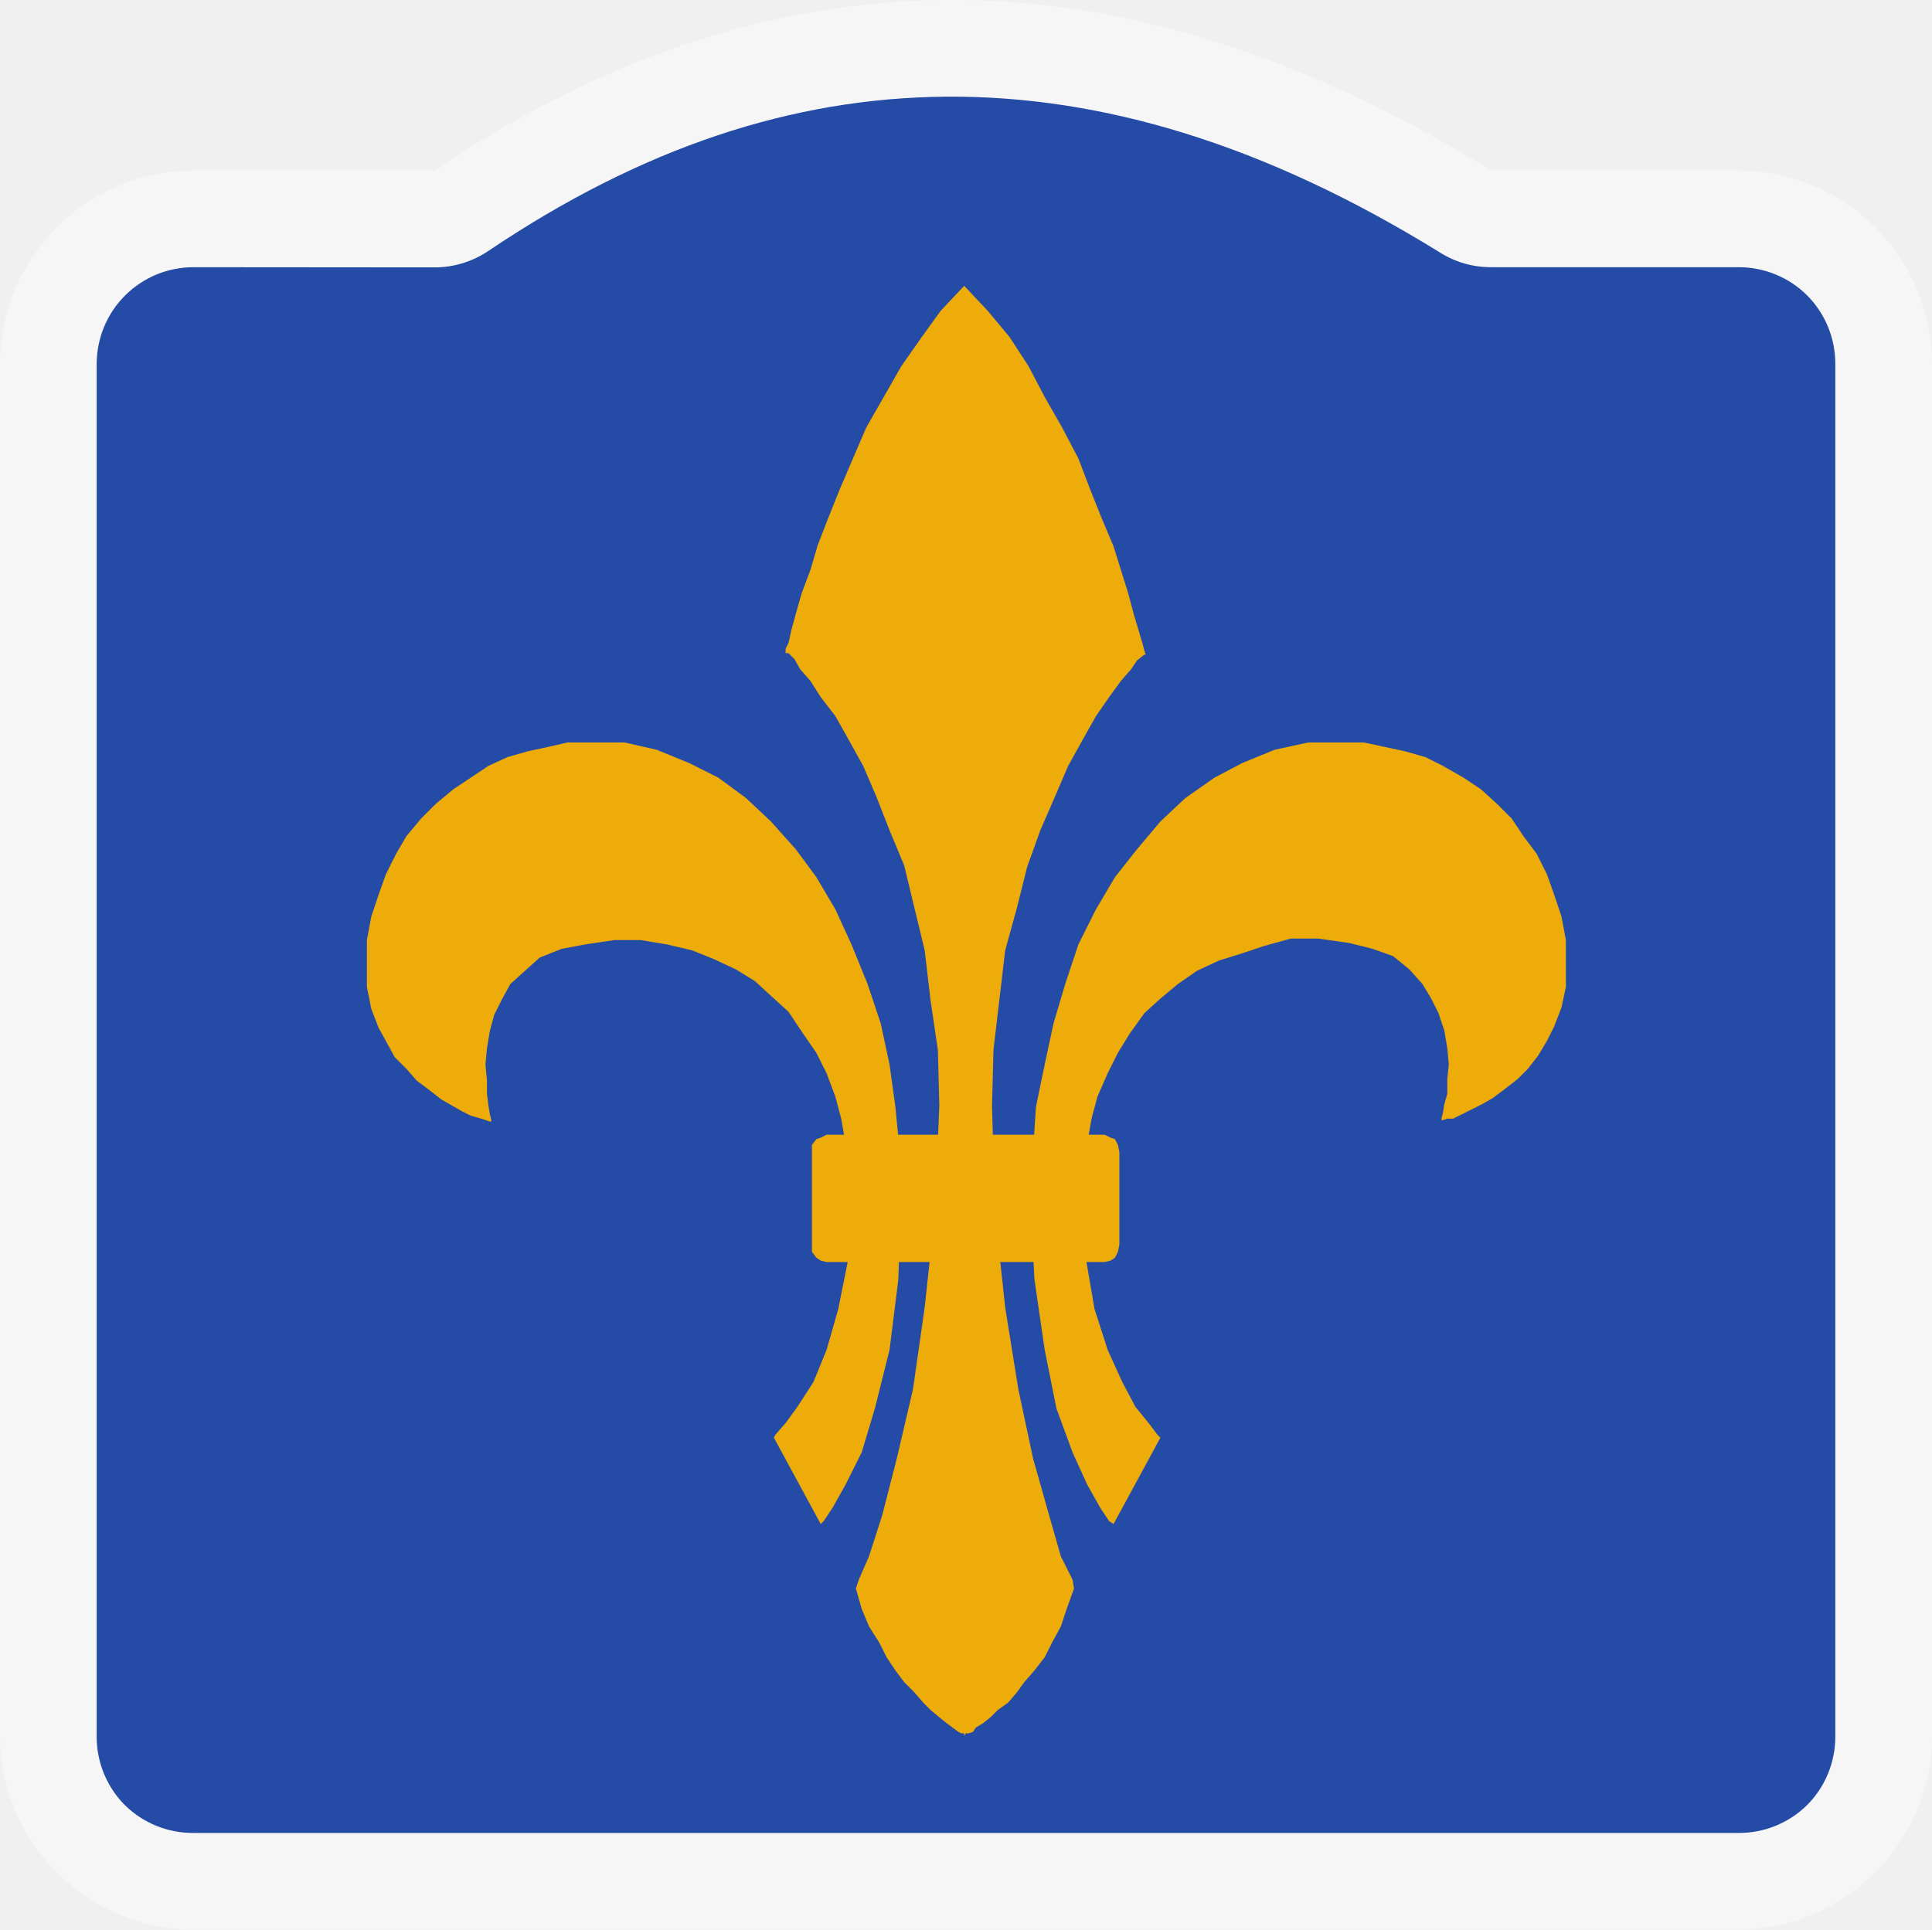
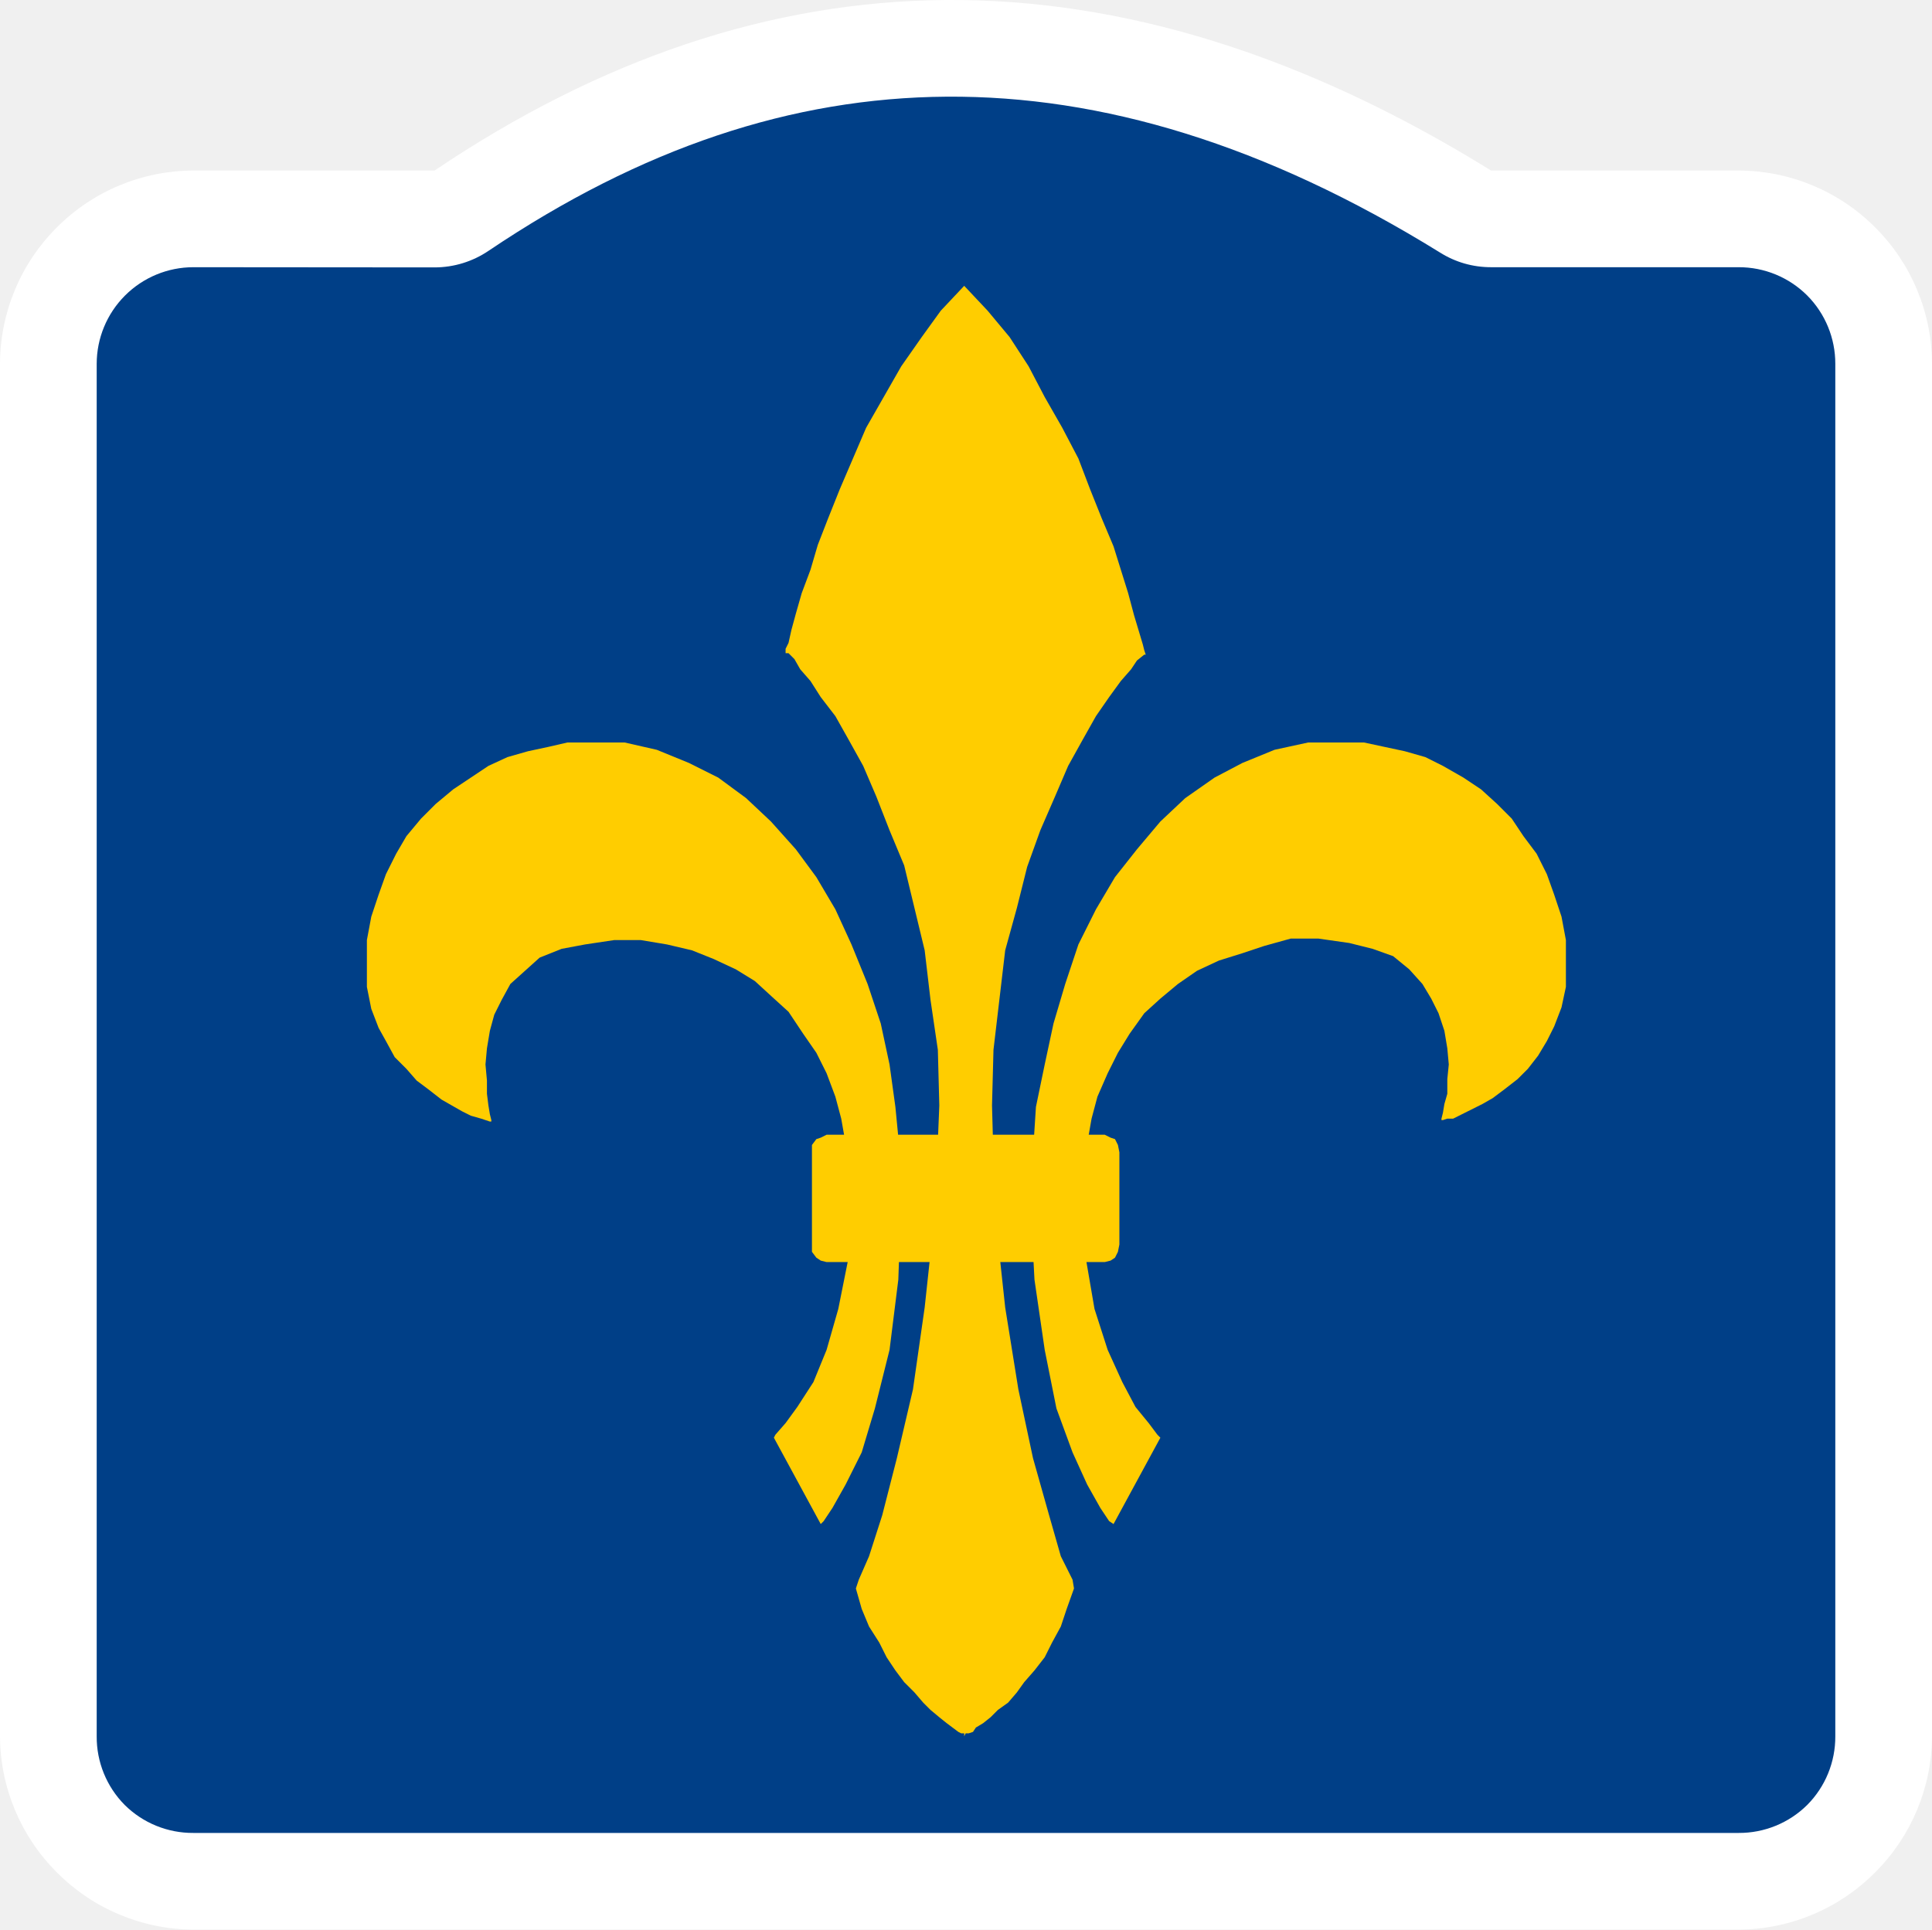
<svg xmlns="http://www.w3.org/2000/svg" width="19.98" height="19.96" xml:space="preserve">
-   <path d="m9.785 0c-1.819 0.013-3.581 0.612-5.291 1.764h-2.494a2 2 0 0 0-1.41 0.586 2 2 0 0 0-0.59 1.414v14.196a2 2 0 0 0 0.59 1.41 2 2 0 0 0 1.41 0.59h15.98a2 2 0 0 0 1.41-0.59 2 2 0 0 0 0.59-1.41v-14.196a2 2 0 0 0-0.59-1.414 2 2 0 0 0-1.41-0.586h-2.56c-1.94-1.202-3.82-1.776-5.635-1.764z" fill="#f6f6f6" />
-   <path d="m9.791 1c-1.603 0.011-3.159 0.531-4.738 1.594-0.165 0.112-0.36 0.172-0.559 0.172l-2.494-2e-3a1 1 0 0 0-0.707 0.293 1 1 0 0 0-0.293 0.707v14.196a1 1 0 0 0 0.289 0.71 1 1 0 0 0 0.711 0.29h15.98a1 1 0 0 0 0.71-0.29 1 1 0 0 0 0.29-0.71v-14.196a1 1 0 0 0-0.29-0.707 1 1 0 0 0-0.71-0.293h-2.56c-0.19 0-0.37-0.052-0.53-0.153-1.81-1.12-3.5-1.622-5.099-1.611z" fill="#244ba6" />
-   <g fill="#edac09">
-     <path d="m251 122.3 0.1-0.2h0.2l0.3-0.1 0.2-0.3 0.5-0.3 0.5-0.4 0.5-0.5 0.7-0.5 0.6-0.7 0.5-0.7 0.7-0.8 0.7-0.9 0.5-1 0.6-1.1 0.4-1.2 0.5-1.4-0.1-0.6-0.8-1.6-0.8-2.8-1.1-3.9-1-4.7-0.9-5.6-0.7-6.5-0.2-7.3 0.1-3.8 0.8-6.8 0.8-2.9 0.7-2.8 0.9-2.5 1-2.3 0.9-2.1 1-1.8 0.9-1.6 0.9-1.3 0.8-1.1 0.7-0.8 0.4-0.6 0.5-0.4h0.1l-0.1-0.3-0.1-0.4-0.6-2-0.4-1.5-1-3.2-0.8-1.9-0.8-2-0.8-2.1-1.1-2.1-1.2-2.1-1.1-2.1-1.3-2-1.5-1.8-1.6-1.7-1.6 1.7-1.3 1.8-1.4 2-2.4 4.2-1.8 4.2-0.8 2-0.7 1.8-0.5 1.7-0.6 1.6-0.4 1.4-0.3 1.1-0.2 0.9-0.2 0.4v0.3h0.2l0.4 0.4 0.4 0.7 0.7 0.8 0.7 1.1 1 1.3 0.9 1.6 1 1.8 0.9 2.1 0.9 2.3 1 2.4 1.4 5.8 0.4 3.4 0.5 3.4 0.1 3.8-0.3 7.3-0.7 6.5-0.8 5.6-1.1 4.7-1 3.9-0.9 2.8-0.7 1.6-0.2 0.6 0.4 1.4 0.5 1.2 0.7 1.1 0.5 1 0.6 0.9 0.6 0.8 0.7 0.7 0.6 0.7 0.5 0.5 0.6 0.5 0.5 0.4 0.8 0.6 0.2 0.1h0.2z" transform="translate(-28.03 -.556) scale(.1514)" />
-     <path d="m241.2 107.8.2-.2.6-.9.9-1.6 1.1-2.2.9-3 1-4 .6-4.8.2-5.7-.1-3-.3-3.1-.4-2.9-.6-2.8-.9-2.7-1.1-2.7-1.1-2.4-1.3-2.2-1.4-1.9-1.7-1.9-1.7-1.6-1.9-1.4-2-1-2.2-.9-2.2-.5h-3.9l-1.3.3-1.4.3-1.4.4-1.3.6-2.4 1.6-1.2 1-1 1-1 1.2-.7 1.2-.7 1.4-.5 1.4-.5 1.5-.3 1.6v3.2l.3 1.5.5 1.3.5.9.6 1.1.8.8.7.8.8.6.9.7 1.4.8.6.3.7.2.6.2h.1v-.1l-.1-.4-.1-.6-.1-.8v-.9l-.1-1.1.1-1.1.2-1.2.3-1.1.5-1 .6-1.1 2-1.8 1.5-.6 1.6-.3 2-.3h1.8l1.8.3 1.7.4 1.5.6 1.5.7 1.3.8 1.2 1.1 1.1 1 1 1.5.9 1.3.7 1.4.6 1.6.4 1.5.3 1.7.3 1.8.1 1.8-.2 4.2-.7 3.5-.8 2.8-.9 2.2-1.1 1.7-.8 1.1-.7.8-.1.2zM261.2 107.8l-.3-.2-.6-.9-.9-1.6-1-2.2-1.1-3-.8-4-.7-4.8-.3-5.7.2-3 .2-3.1.6-2.9.6-2.8.8-2.7.9-2.7 1.2-2.4 1.3-2.2 1.5-1.9 1.6-1.9 1.7-1.6 2-1.4 1.9-1 2.2-.9 2.3-.5h3.8l2.8.6 1.4.4 1.2.6 1.4.8 1.2.8 1.1 1 1 1 .8 1.2.9 1.2.7 1.4.5 1.4.5 1.5.3 1.6v3.2l-.3 1.4-.5 1.3-.5 1-.6 1-.7.9-.7.7-.9.7-.8.6-.7.4-2 1h-.4l-.3.1h-.1v-.1l.1-.4.1-.6.2-.7v-1l.1-1-.1-1.1-.2-1.2-.4-1.2-.5-1-.6-1-.9-1-1.1-.9-1.4-.5-1.6-.4-2.1-.3h-1.9l-1.8.5-1.5.5-1.6.5-1.5.7-1.3.9-1.2 1-1.1 1-1 1.4-.8 1.3-.7 1.4-.7 1.6-.4 1.5-.3 1.7-.2 1.8-.1 1.8.2 4.2.6 3.5.9 2.8 1 2.2.9 1.7.9 1.1.6.8.2.2z" transform="translate(-28.03 -.556) scale(.1514)" />
-     <path d="m260.6 89.9 0.4-0.1 0.3-0.2 0.2-0.4 0.1-0.5v-6.3l-0.1-0.5-0.2-0.4-0.3-0.1-0.4-0.2h-19l-0.4 0.2-0.3 0.1-0.3 0.4v7.3l0.3 0.4 0.3 0.2 0.4 0.1z" transform="translate(-28.03 -.556) scale(.1514)" />
+   <path d="m9.785 0c-1.819 0.013-3.581 0.612-5.291 1.764h-2.494a2 2 0 0 0-1.41 0.586 2 2 0 0 0-0.59 1.414v14.196a2 2 0 0 0 0.59 1.41 2 2 0 0 0 1.41 0.59h15.98a2 2 0 0 0 1.41-0.59 2 2 0 0 0 0.59-1.41v-14.196a2 2 0 0 0-0.59-1.414 2 2 0 0 0-1.41-0.586h-2.56c-1.94-1.202-3.82-1.776-5.635-1.764z" fill="#f6f6f6" style="fill:#fff" />
+   <path d="m9.791 1c-1.603 0.011-3.159 0.531-4.738 1.594-0.165 0.112-0.36 0.172-0.559 0.172l-2.494-2e-3a1 1 0 0 0-0.707 0.293 1 1 0 0 0-0.293 0.707v14.196a1 1 0 0 0 0.289 0.71 1 1 0 0 0 0.711 0.29h15.98a1 1 0 0 0 0.71-0.29 1 1 0 0 0 0.29-0.71v-14.196a1 1 0 0 0-0.29-0.707 1 1 0 0 0-0.71-0.293h-2.56c-0.19 0-0.37-0.052-0.53-0.153-1.81-1.12-3.5-1.622-5.099-1.611z" fill="#244ba6" style="fill:#003f87" />
+   <g fill="#edac09" style="fill:#ffcd00">
+     <path d="m251 122.3 0.1-0.2h0.2l0.3-0.1 0.2-0.3 0.5-0.3 0.5-0.4 0.5-0.5 0.7-0.5 0.6-0.7 0.5-0.7 0.7-0.8 0.7-0.9 0.5-1 0.6-1.1 0.4-1.2 0.5-1.4-0.1-0.6-0.8-1.6-0.8-2.8-1.1-3.9-1-4.7-0.9-5.6-0.7-6.5-0.2-7.3 0.1-3.8 0.8-6.8 0.8-2.9 0.7-2.8 0.9-2.5 1-2.3 0.9-2.1 1-1.8 0.9-1.6 0.9-1.3 0.8-1.1 0.7-0.8 0.4-0.6 0.5-0.4h0.1l-0.1-0.3-0.1-0.4-0.6-2-0.4-1.5-1-3.2-0.8-1.9-0.8-2-0.8-2.1-1.1-2.1-1.2-2.1-1.1-2.1-1.3-2-1.5-1.8-1.6-1.7-1.6 1.7-1.3 1.8-1.4 2-2.4 4.2-1.8 4.2-0.8 2-0.7 1.8-0.5 1.7-0.6 1.6-0.4 1.4-0.3 1.1-0.2 0.9-0.2 0.4v0.3h0.2l0.4 0.4 0.4 0.7 0.7 0.8 0.7 1.1 1 1.3 0.9 1.6 1 1.8 0.9 2.1 0.9 2.3 1 2.4 1.4 5.8 0.4 3.4 0.5 3.4 0.1 3.8-0.3 7.3-0.7 6.5-0.8 5.6-1.1 4.7-1 3.9-0.9 2.8-0.7 1.6-0.2 0.6 0.4 1.4 0.5 1.2 0.7 1.1 0.5 1 0.6 0.9 0.6 0.8 0.7 0.7 0.6 0.7 0.5 0.5 0.6 0.5 0.5 0.4 0.8 0.6 0.2 0.1h0.2z" transform="translate(-28.03 -.556) scale(.1514)" style="fill:#ffcd00" />
+     <path d="m241.2 107.8.2-.2.6-.9.9-1.6 1.1-2.2.9-3 1-4 .6-4.8.2-5.7-.1-3-.3-3.1-.4-2.9-.6-2.8-.9-2.7-1.1-2.7-1.1-2.4-1.3-2.2-1.4-1.9-1.7-1.9-1.7-1.6-1.9-1.4-2-1-2.2-.9-2.2-.5h-3.9l-1.3.3-1.4.3-1.4.4-1.3.6-2.4 1.6-1.2 1-1 1-1 1.2-.7 1.2-.7 1.4-.5 1.4-.5 1.5-.3 1.6v3.2l.3 1.5.5 1.3.5.9.6 1.1.8.8.7.8.8.6.9.7 1.4.8.6.3.7.2.6.2h.1v-.1l-.1-.4-.1-.6-.1-.8v-.9l-.1-1.1.1-1.1.2-1.2.3-1.1.5-1 .6-1.1 2-1.8 1.5-.6 1.6-.3 2-.3h1.8l1.8.3 1.7.4 1.5.6 1.5.7 1.3.8 1.2 1.1 1.1 1 1 1.5.9 1.3.7 1.4.6 1.6.4 1.5.3 1.7.3 1.8.1 1.8-.2 4.2-.7 3.5-.8 2.8-.9 2.2-1.1 1.7-.8 1.1-.7.8-.1.2zM261.2 107.8l-.3-.2-.6-.9-.9-1.6-1-2.2-1.1-3-.8-4-.7-4.8-.3-5.7.2-3 .2-3.1.6-2.9.6-2.8.8-2.7.9-2.7 1.2-2.4 1.3-2.2 1.5-1.9 1.6-1.9 1.7-1.6 2-1.4 1.9-1 2.2-.9 2.3-.5h3.8l2.8.6 1.4.4 1.2.6 1.4.8 1.2.8 1.1 1 1 1 .8 1.2.9 1.2.7 1.4.5 1.4.5 1.5.3 1.6v3.2l-.3 1.4-.5 1.3-.5 1-.6 1-.7.9-.7.7-.9.7-.8.6-.7.4-2 1h-.4l-.3.1h-.1v-.1l.1-.4.1-.6.2-.7v-1l.1-1-.1-1.1-.2-1.2-.4-1.2-.5-1-.6-1-.9-1-1.1-.9-1.4-.5-1.6-.4-2.1-.3h-1.9l-1.8.5-1.5.5-1.6.5-1.5.7-1.3.9-1.2 1-1.1 1-1 1.4-.8 1.3-.7 1.4-.7 1.6-.4 1.5-.3 1.7-.2 1.8-.1 1.8.2 4.2.6 3.5.9 2.8 1 2.2.9 1.7.9 1.1.6.8.2.2z" transform="translate(-28.03 -.556) scale(.1514)" style="fill:#ffcd00" />
+     <path d="m260.6 89.9 0.4-0.1 0.3-0.2 0.2-0.4 0.1-0.5v-6.3l-0.1-0.5-0.2-0.4-0.3-0.1-0.4-0.2h-19l-0.4 0.2-0.3 0.1-0.3 0.4v7.3l0.3 0.4 0.3 0.2 0.4 0.1z" transform="translate(-28.03 -.556) scale(.1514)" style="fill:#ffcd00" />
  </g>
</svg>
